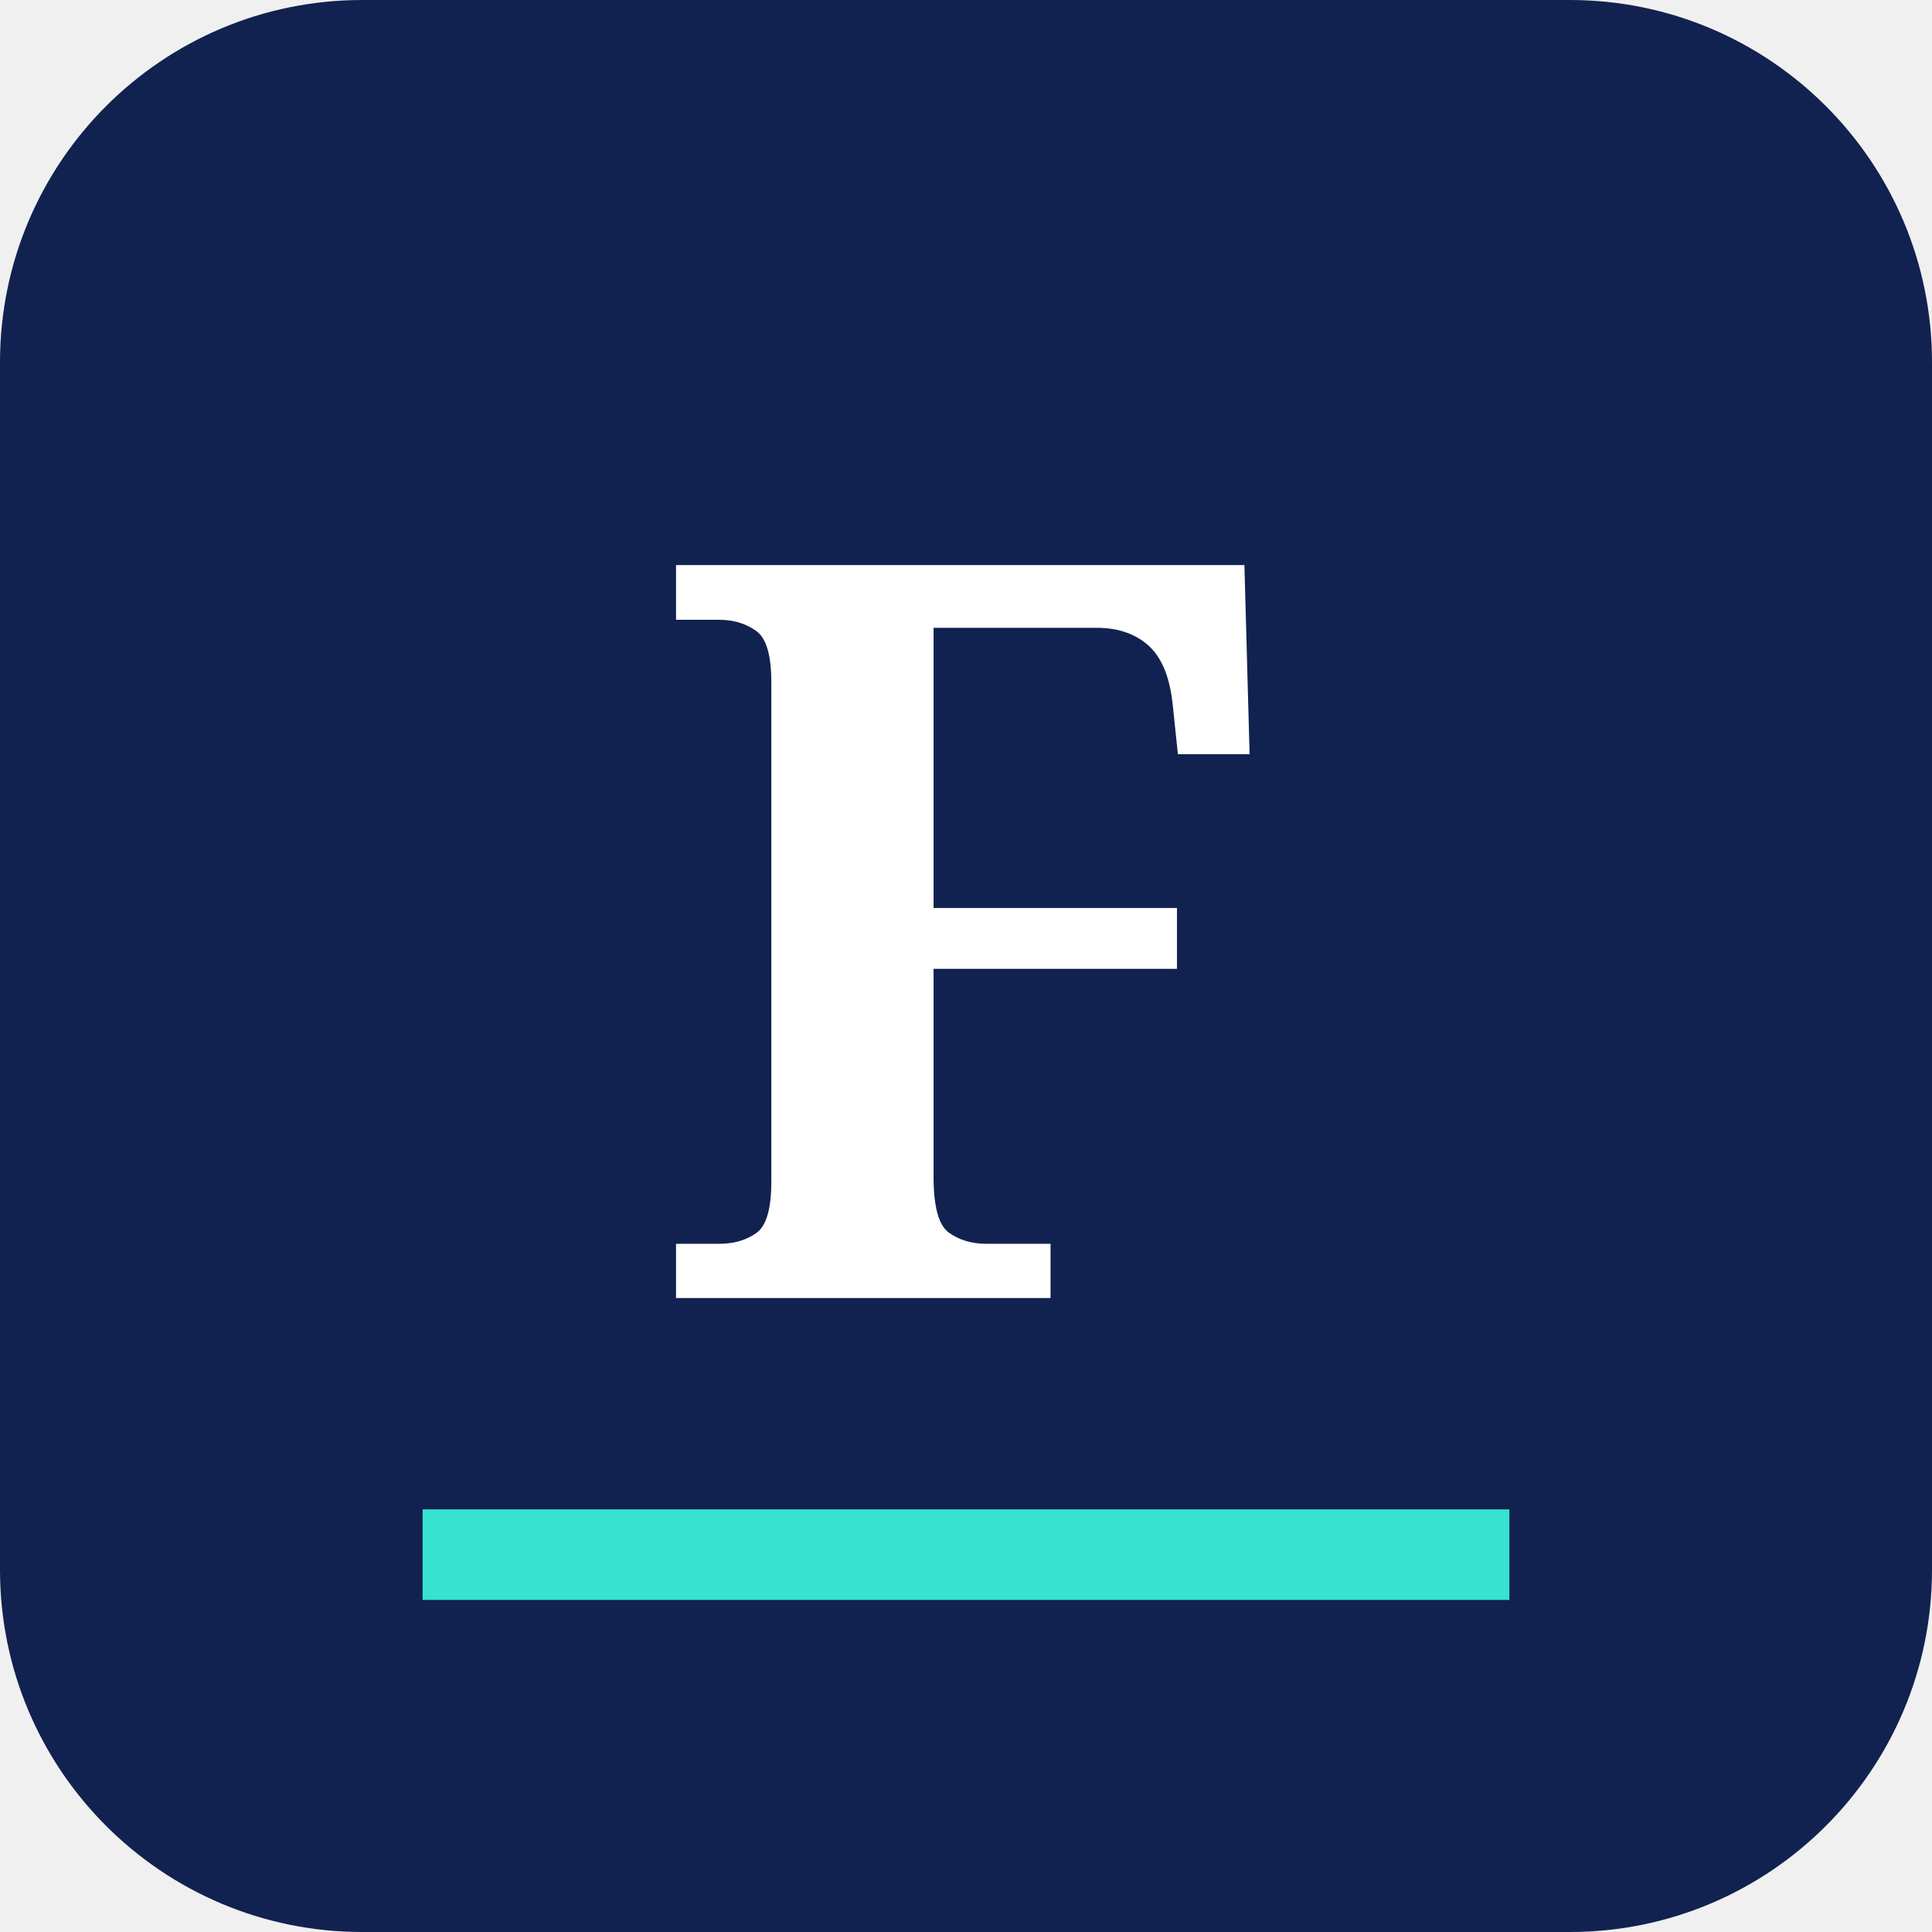
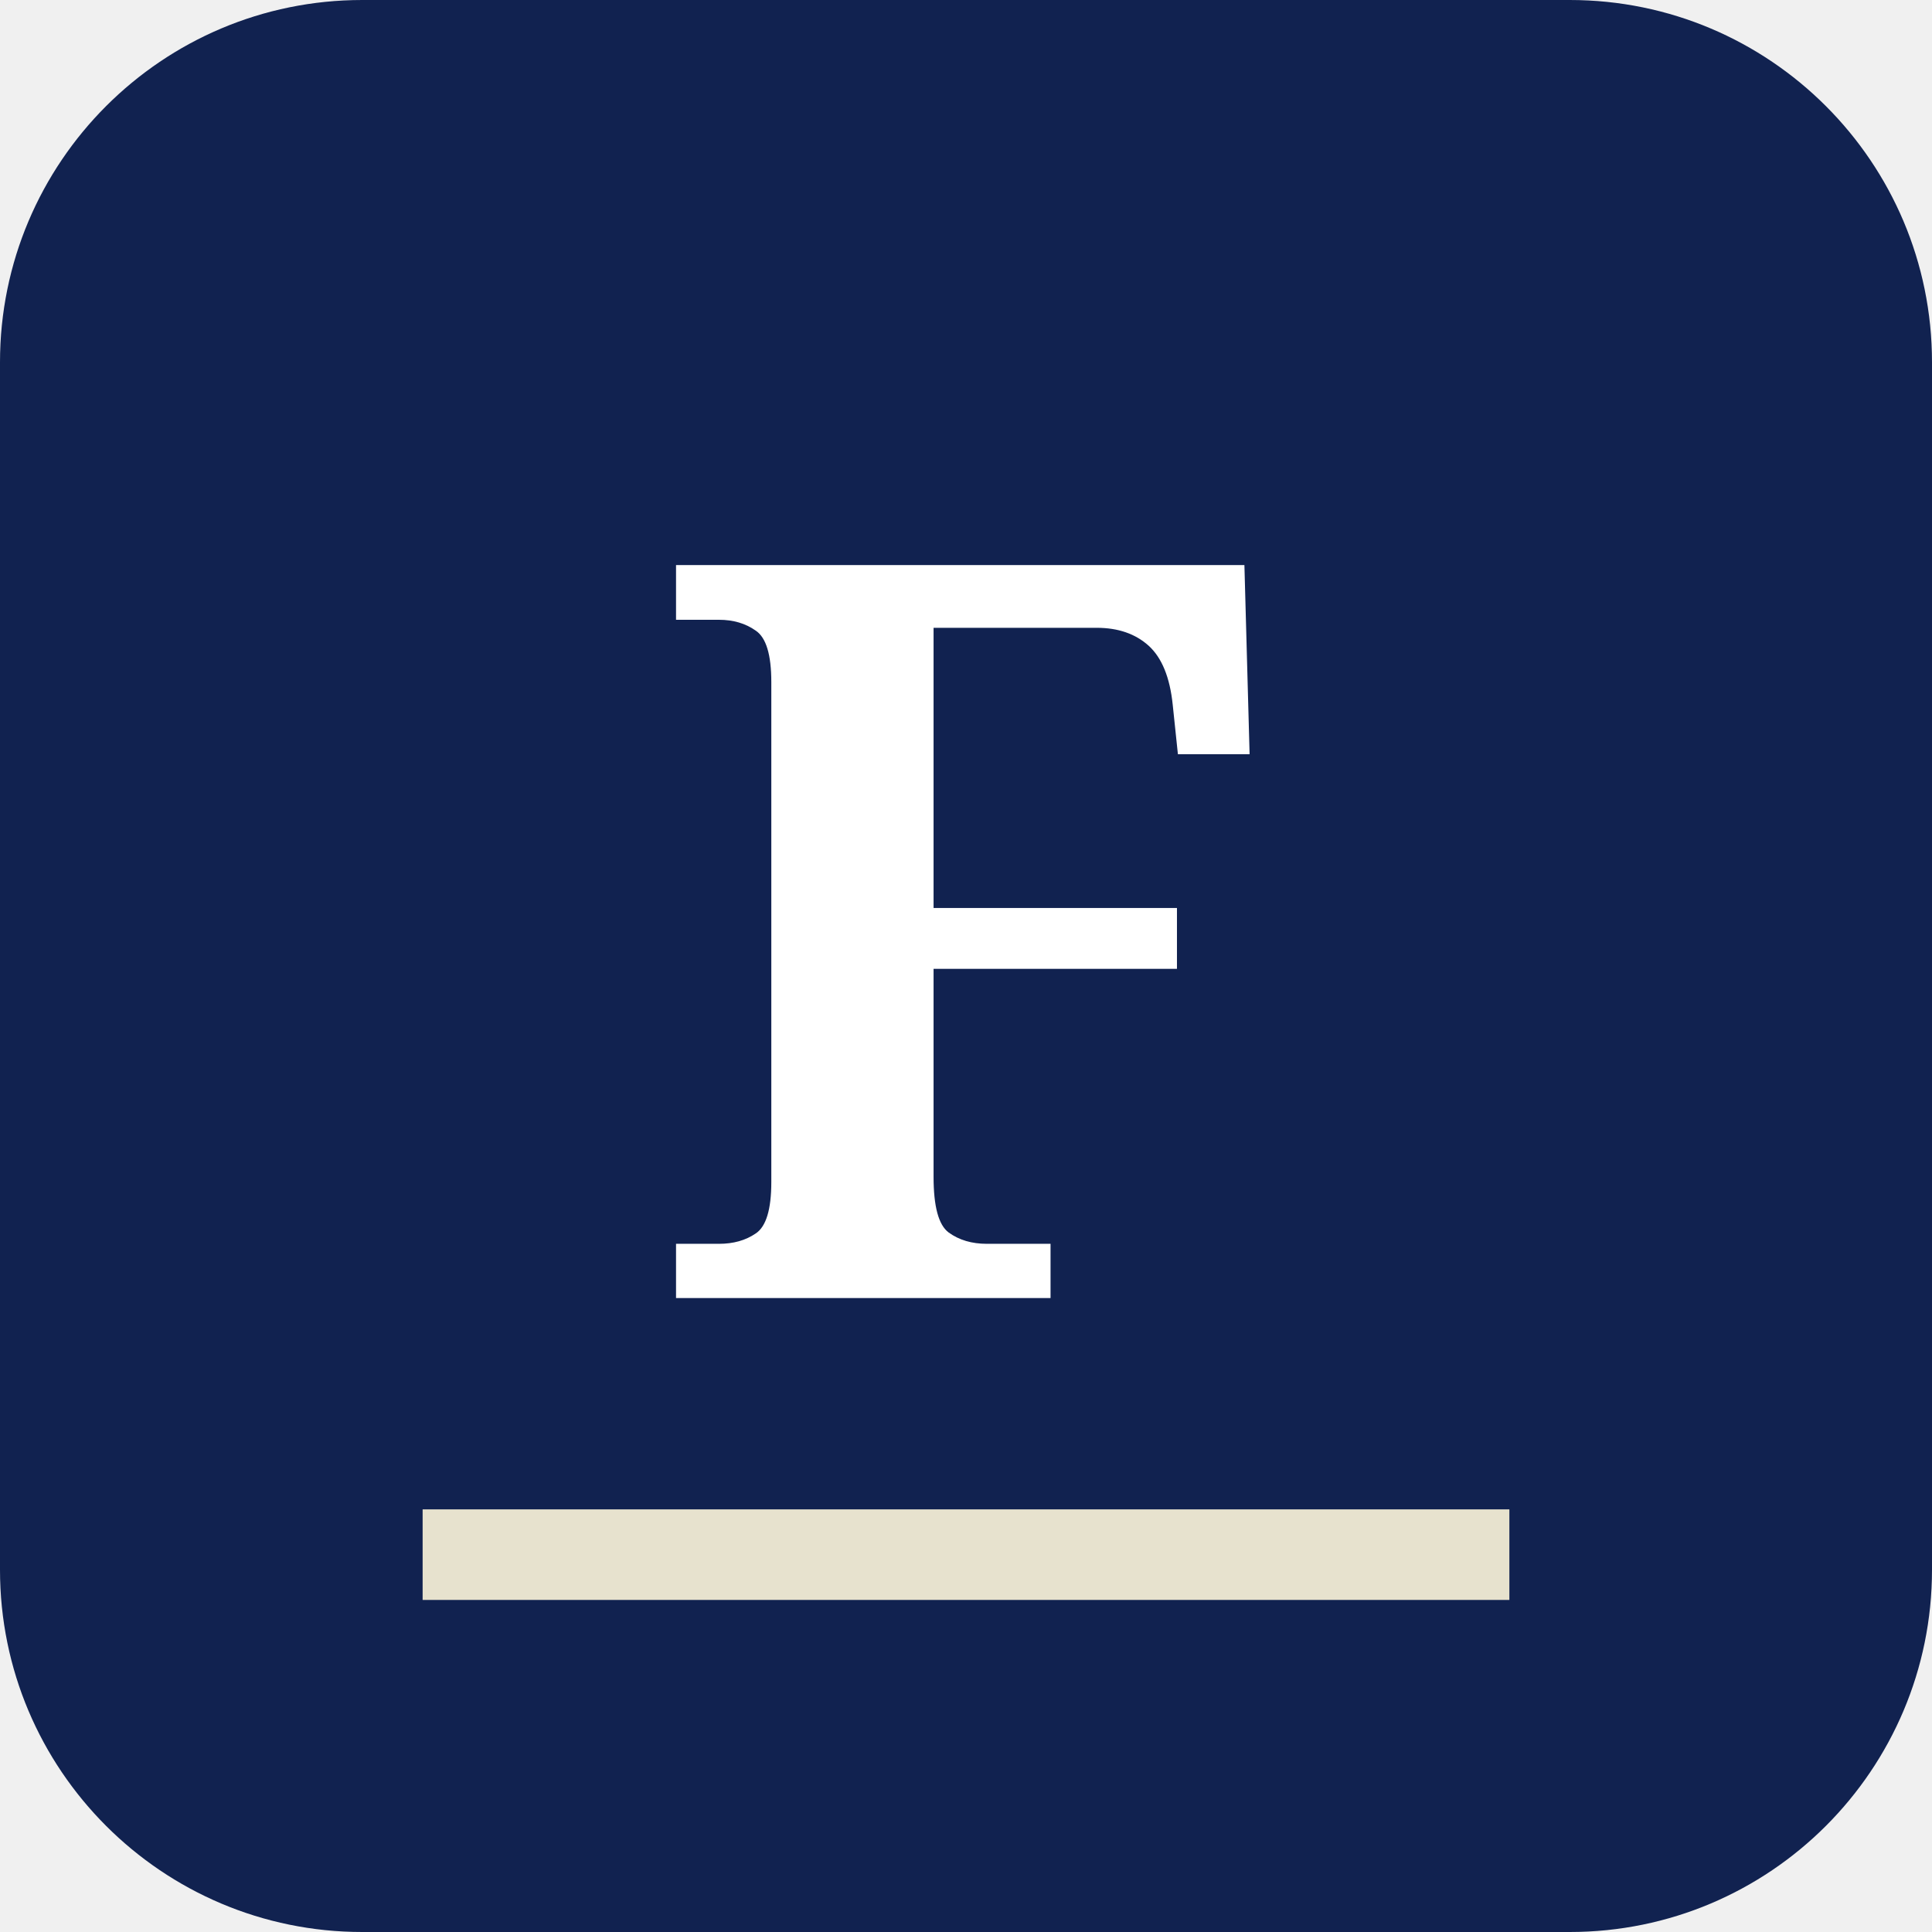
<svg xmlns="http://www.w3.org/2000/svg" viewBox="0 0 64 64">
  <rect width="64" height="64" rx="12" fill="#112250" />
  <text x="32" y="43" font-family="Georgia, serif" font-size="34" font-weight="600" text-anchor="middle" fill="#ffffff">F</text>
-   <rect x="14" y="50" width="36" height="3" fill="#37e2ce" />
+   <rect x="14" y="50" width="36" height="3" fill="#e7e2ce" />
</svg>
